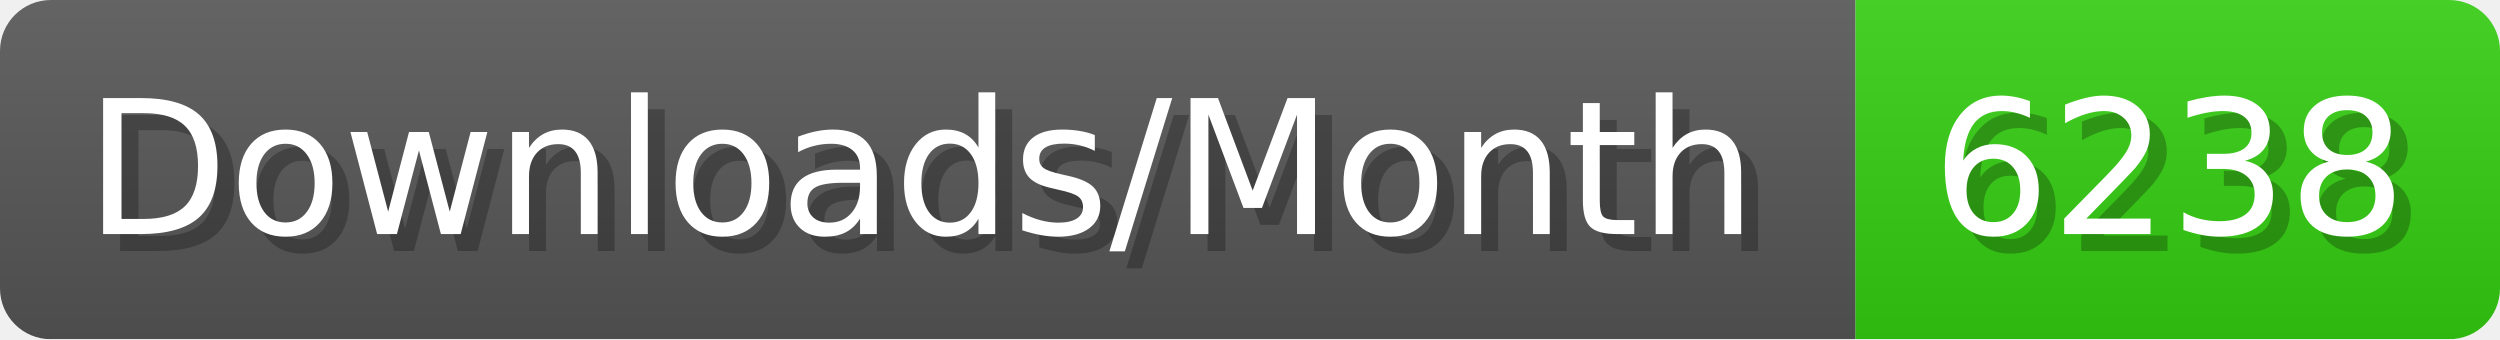
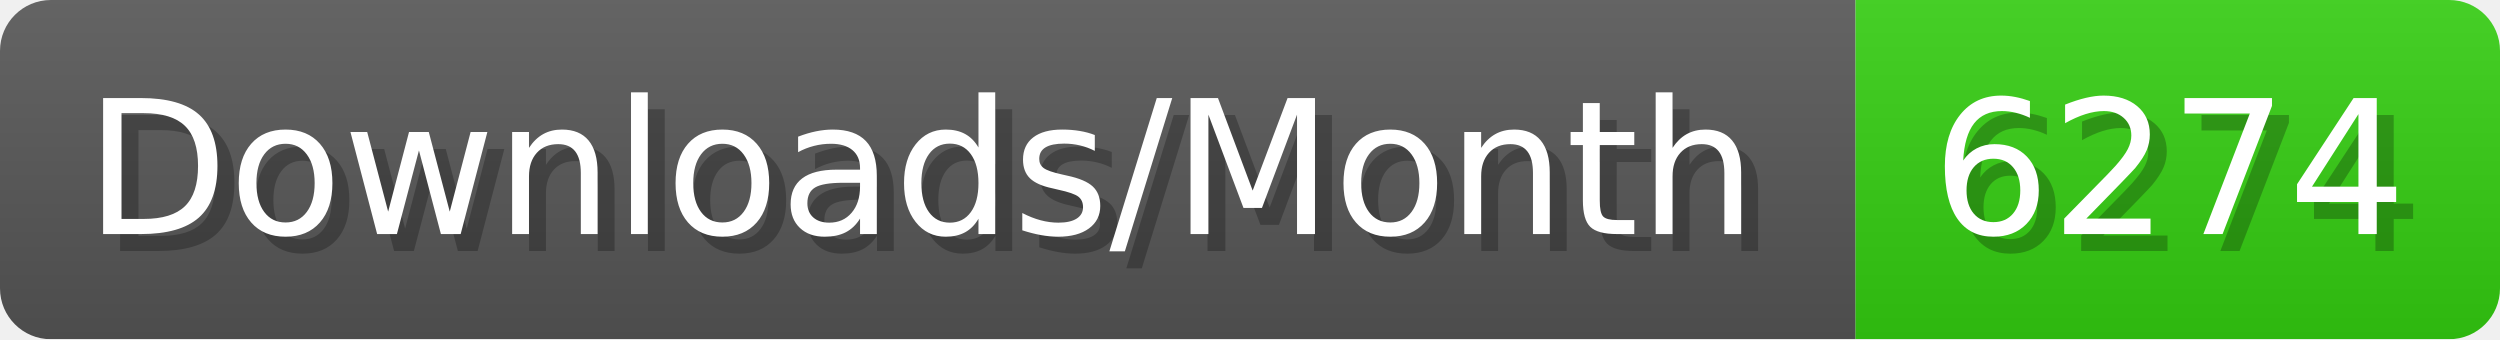
- <svg xmlns="http://www.w3.org/2000/svg" width="147.4" height="20" viewBox="0 0 1474 200" role="img" aria-label="Downloads/Month: 6238">
+ <svg xmlns="http://www.w3.org/2000/svg" width="147.4" height="20" viewBox="0 0 1474 200" role="img" aria-label="Downloads/Month: 6274">
  <linearGradient id="YlXUI" x2="0" y2="100%">
    <stop offset="0" stop-opacity=".1" stop-color="#EEE" />
    <stop offset="1" stop-opacity=".1" />
  </linearGradient>
  <mask id="JHhop">
    <rect width="1474" height="200" rx="30" fill="#FFF" />
  </mask>
  <g mask="url(#JHhop)">
    <rect width="1094" height="200" fill="#555" />
    <rect width="380" height="200" fill="#3C1" x="1094" />
    <rect width="1474" height="200" fill="url(#YlXUI)" />
  </g>
  <g aria-hidden="true" fill="#fff" text-anchor="start" font-family="Verdana,DejaVu Sans,sans-serif" font-size="110">
    <text x="60" y="148" textLength="994" fill="#000" opacity="0.25">Downloads/Month</text>
    <text x="50" y="138" textLength="994">Downloads/Month</text>
-     <text x="1149" y="148" textLength="280" fill="#000" opacity="0.25">6238</text>
-     <text x="1139" y="138" textLength="280">6238</text>
+     <text x="1149" y="148" textLength="280" fill="#000" opacity="0.25">6274</text>
+     <text x="1139" y="138" textLength="280">6274</text>
  </g>
</svg>
